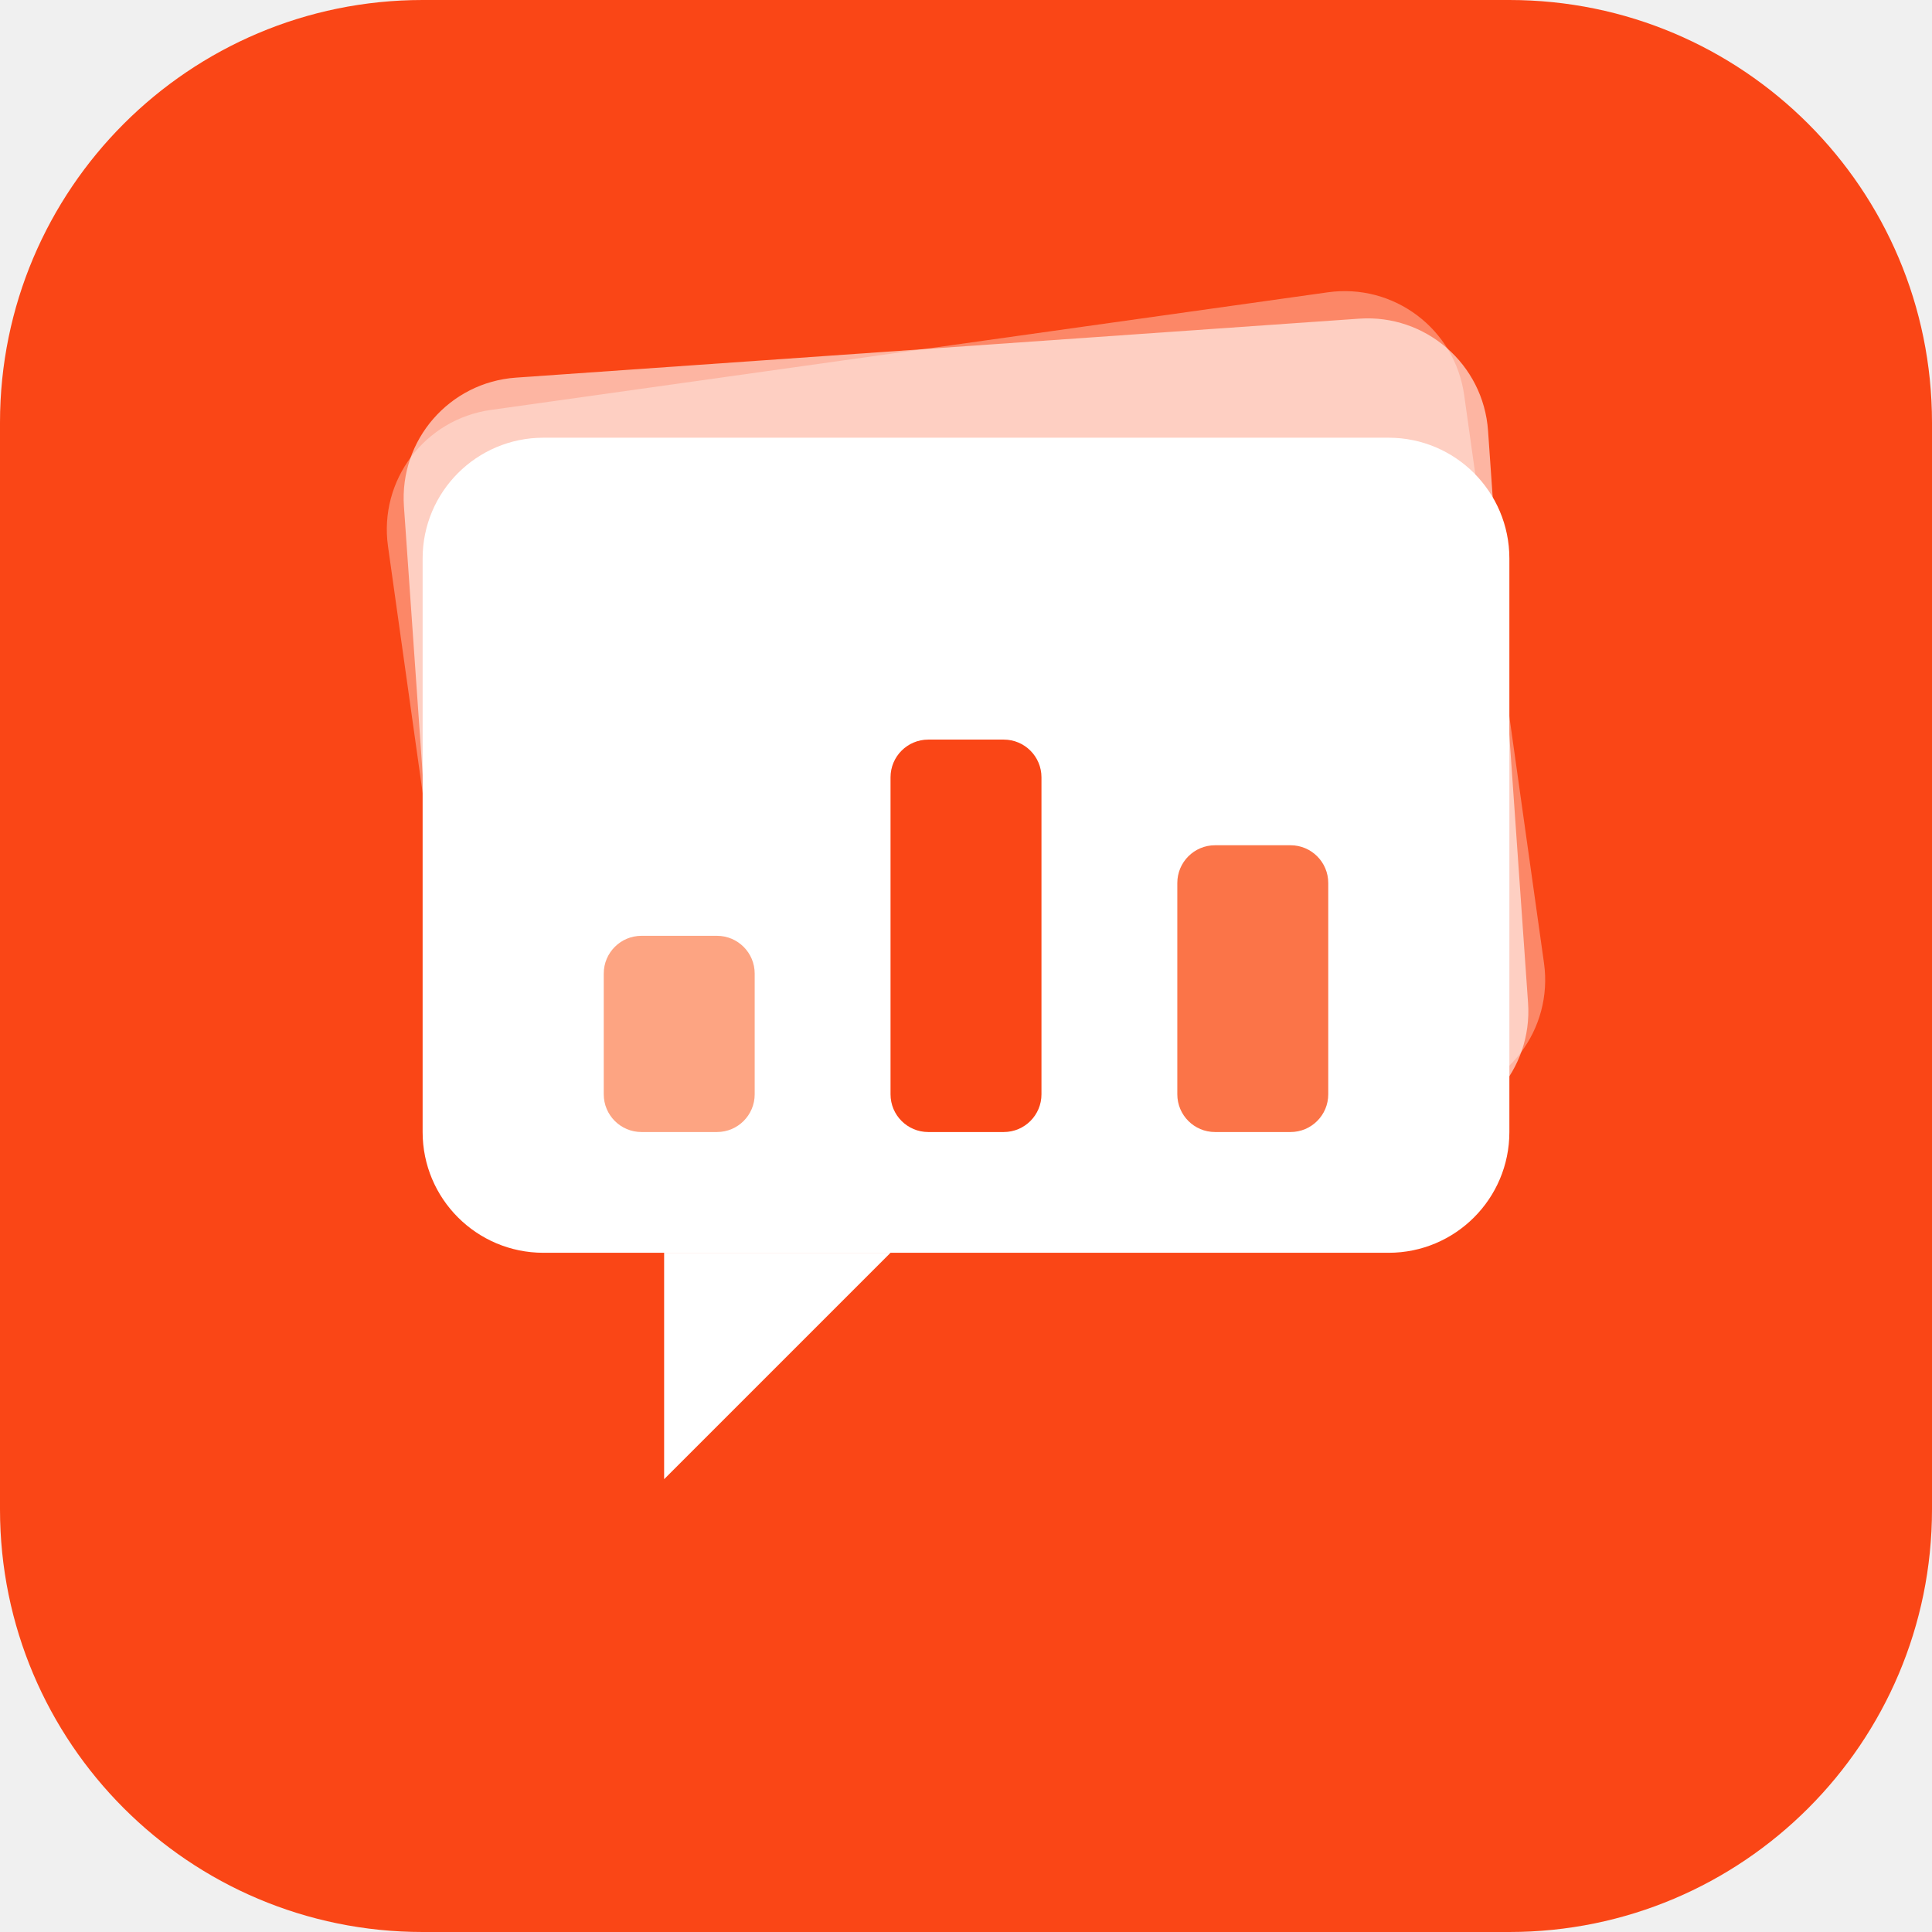
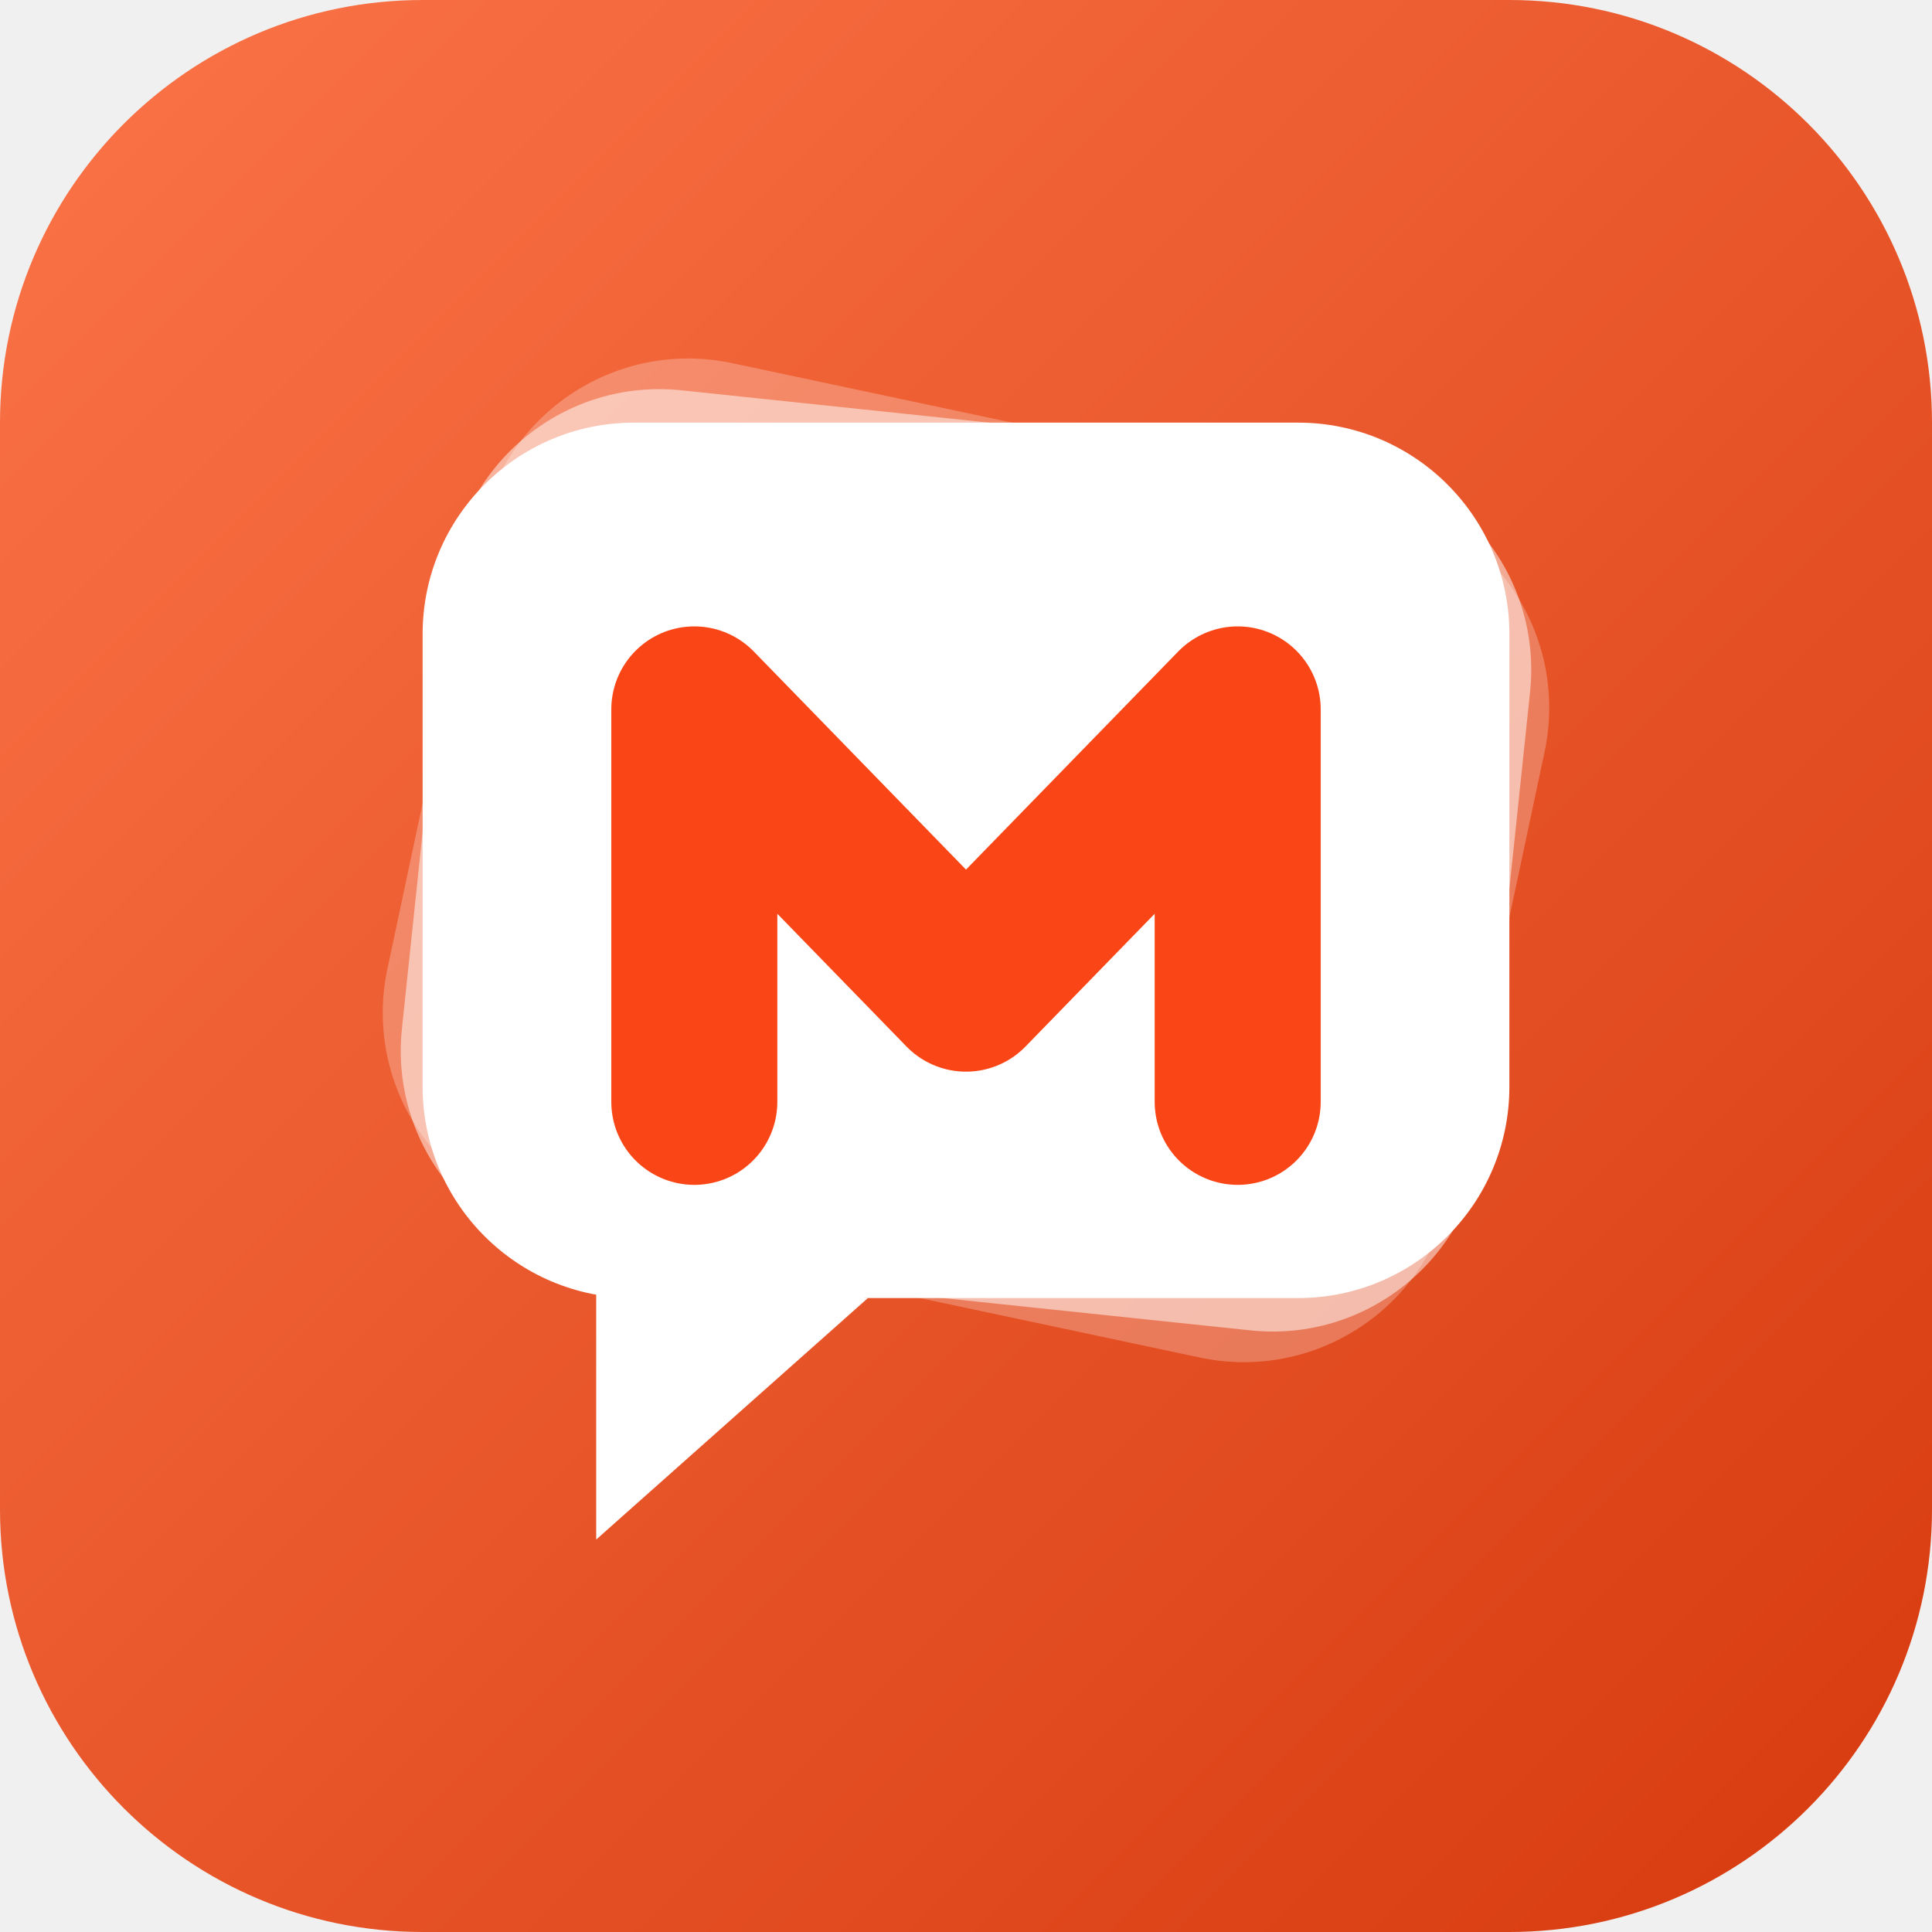
<svg xmlns="http://www.w3.org/2000/svg" viewBox="0 0 512 512" width="512" height="512" role="img" aria-label="ModDeck">
-   <rect width="512" height="512" rx="112" fill="#fa4616" />
-   <rect x="112" y="92" width="288" height="216" rx="32" fill="#ffffff" opacity="0.35" transform="rotate(-8 256 200)" />
-   <rect x="112" y="92" width="288" height="216" rx="32" fill="#ffffff" opacity="0.6" transform="rotate(-4 256 200)" />
-   <rect x="112" y="116" width="288" height="216" rx="32" fill="#ffffff" />
-   <rect x="160" y="248" width="40" height="52" rx="10" fill="#fda482" />
-   <rect x="236" y="196" width="40" height="104" rx="10" fill="#fa4616" />
-   <rect x="312" y="224" width="40" height="76" rx="10" fill="#fb7448" />
-   <path d="M176 332 L176 392 L236 332 Z" fill="#ffffff" />
+   <defs>
+     <linearGradient id="bg" x1="0" y1="0" x2="1" y2="1">
+       <stop offset="0" stop-color="#fb7448" />
+       <stop offset="1" stop-color="#d63a0e" />
+     </linearGradient>
+   </defs>
+   <rect width="512" height="512" rx="112" fill="url(#bg)" />
+   <rect x="112" y="112" width="288" height="232" rx="56" fill="#ffffff" opacity="0.25" transform="rotate(12 256 228)" />
+   <rect x="112" y="112" width="288" height="232" rx="56" fill="#ffffff" opacity="0.5" transform="rotate(6 256 228)" />
+   <rect x="112" y="112" width="288" height="232" rx="56" fill="#ffffff" />
+   <path d="M158 336 L158 408 L230 344 Z" fill="#ffffff" />
+   <path d="M184 292 L184 188 L256 262 L328 188 L328 292" fill="none" stroke="#fa4616" stroke-width="44" stroke-linecap="round" stroke-linejoin="round" />
</svg>
